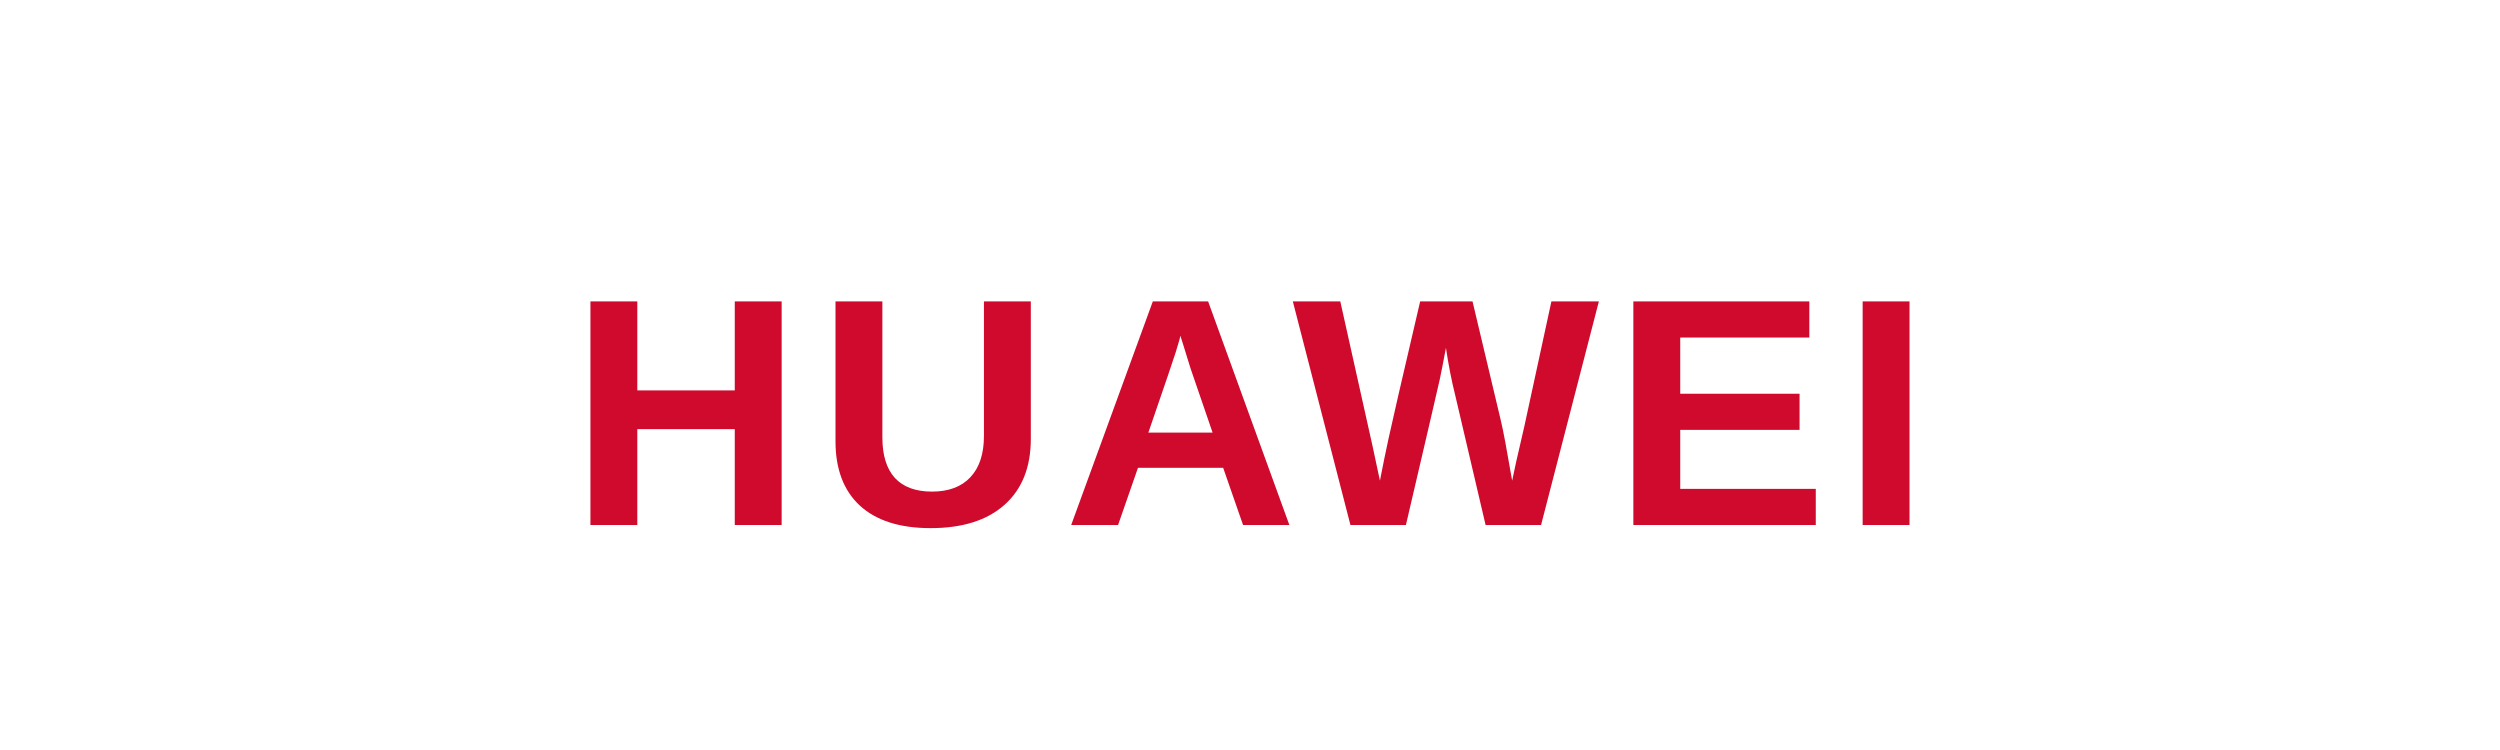
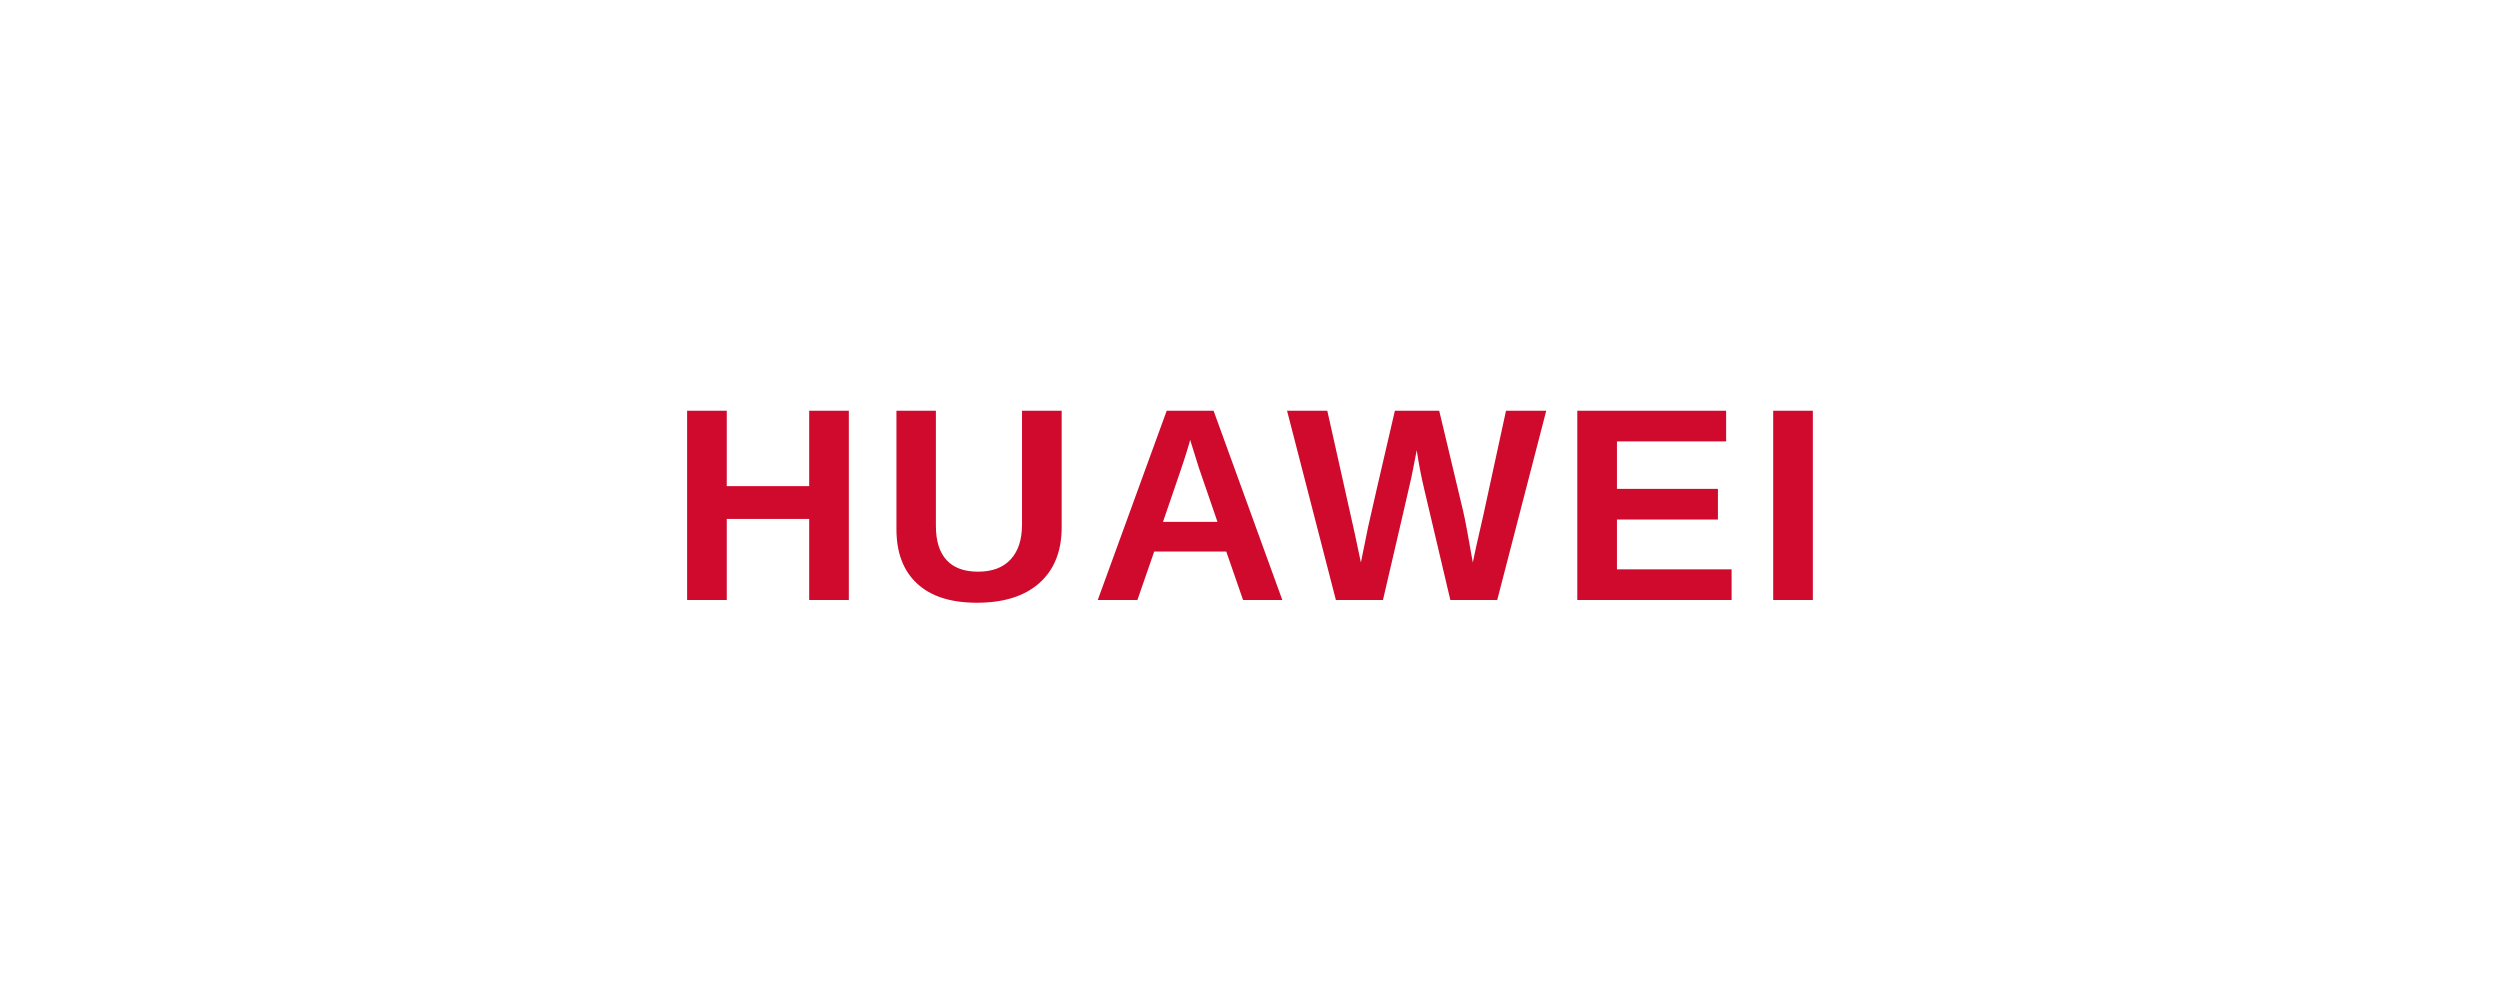
- <svg xmlns="http://www.w3.org/2000/svg" viewBox="0 0 200 60">
-   <text x="100" y="42" font-family="Arial,sans-serif" font-size="26" font-weight="700" fill="#CF0A2C" text-anchor="middle" letter-spacing="1">HUAWEI</text>
+ <svg xmlns="http://www.w3.org/2000/svg" viewBox="0 0 200 80">
+   <text x="100" y="48" font-family="Arial,sans-serif" font-size="22" font-weight="700" fill="#CF0A2C" text-anchor="middle" letter-spacing="1">HUAWEI</text>
</svg>
